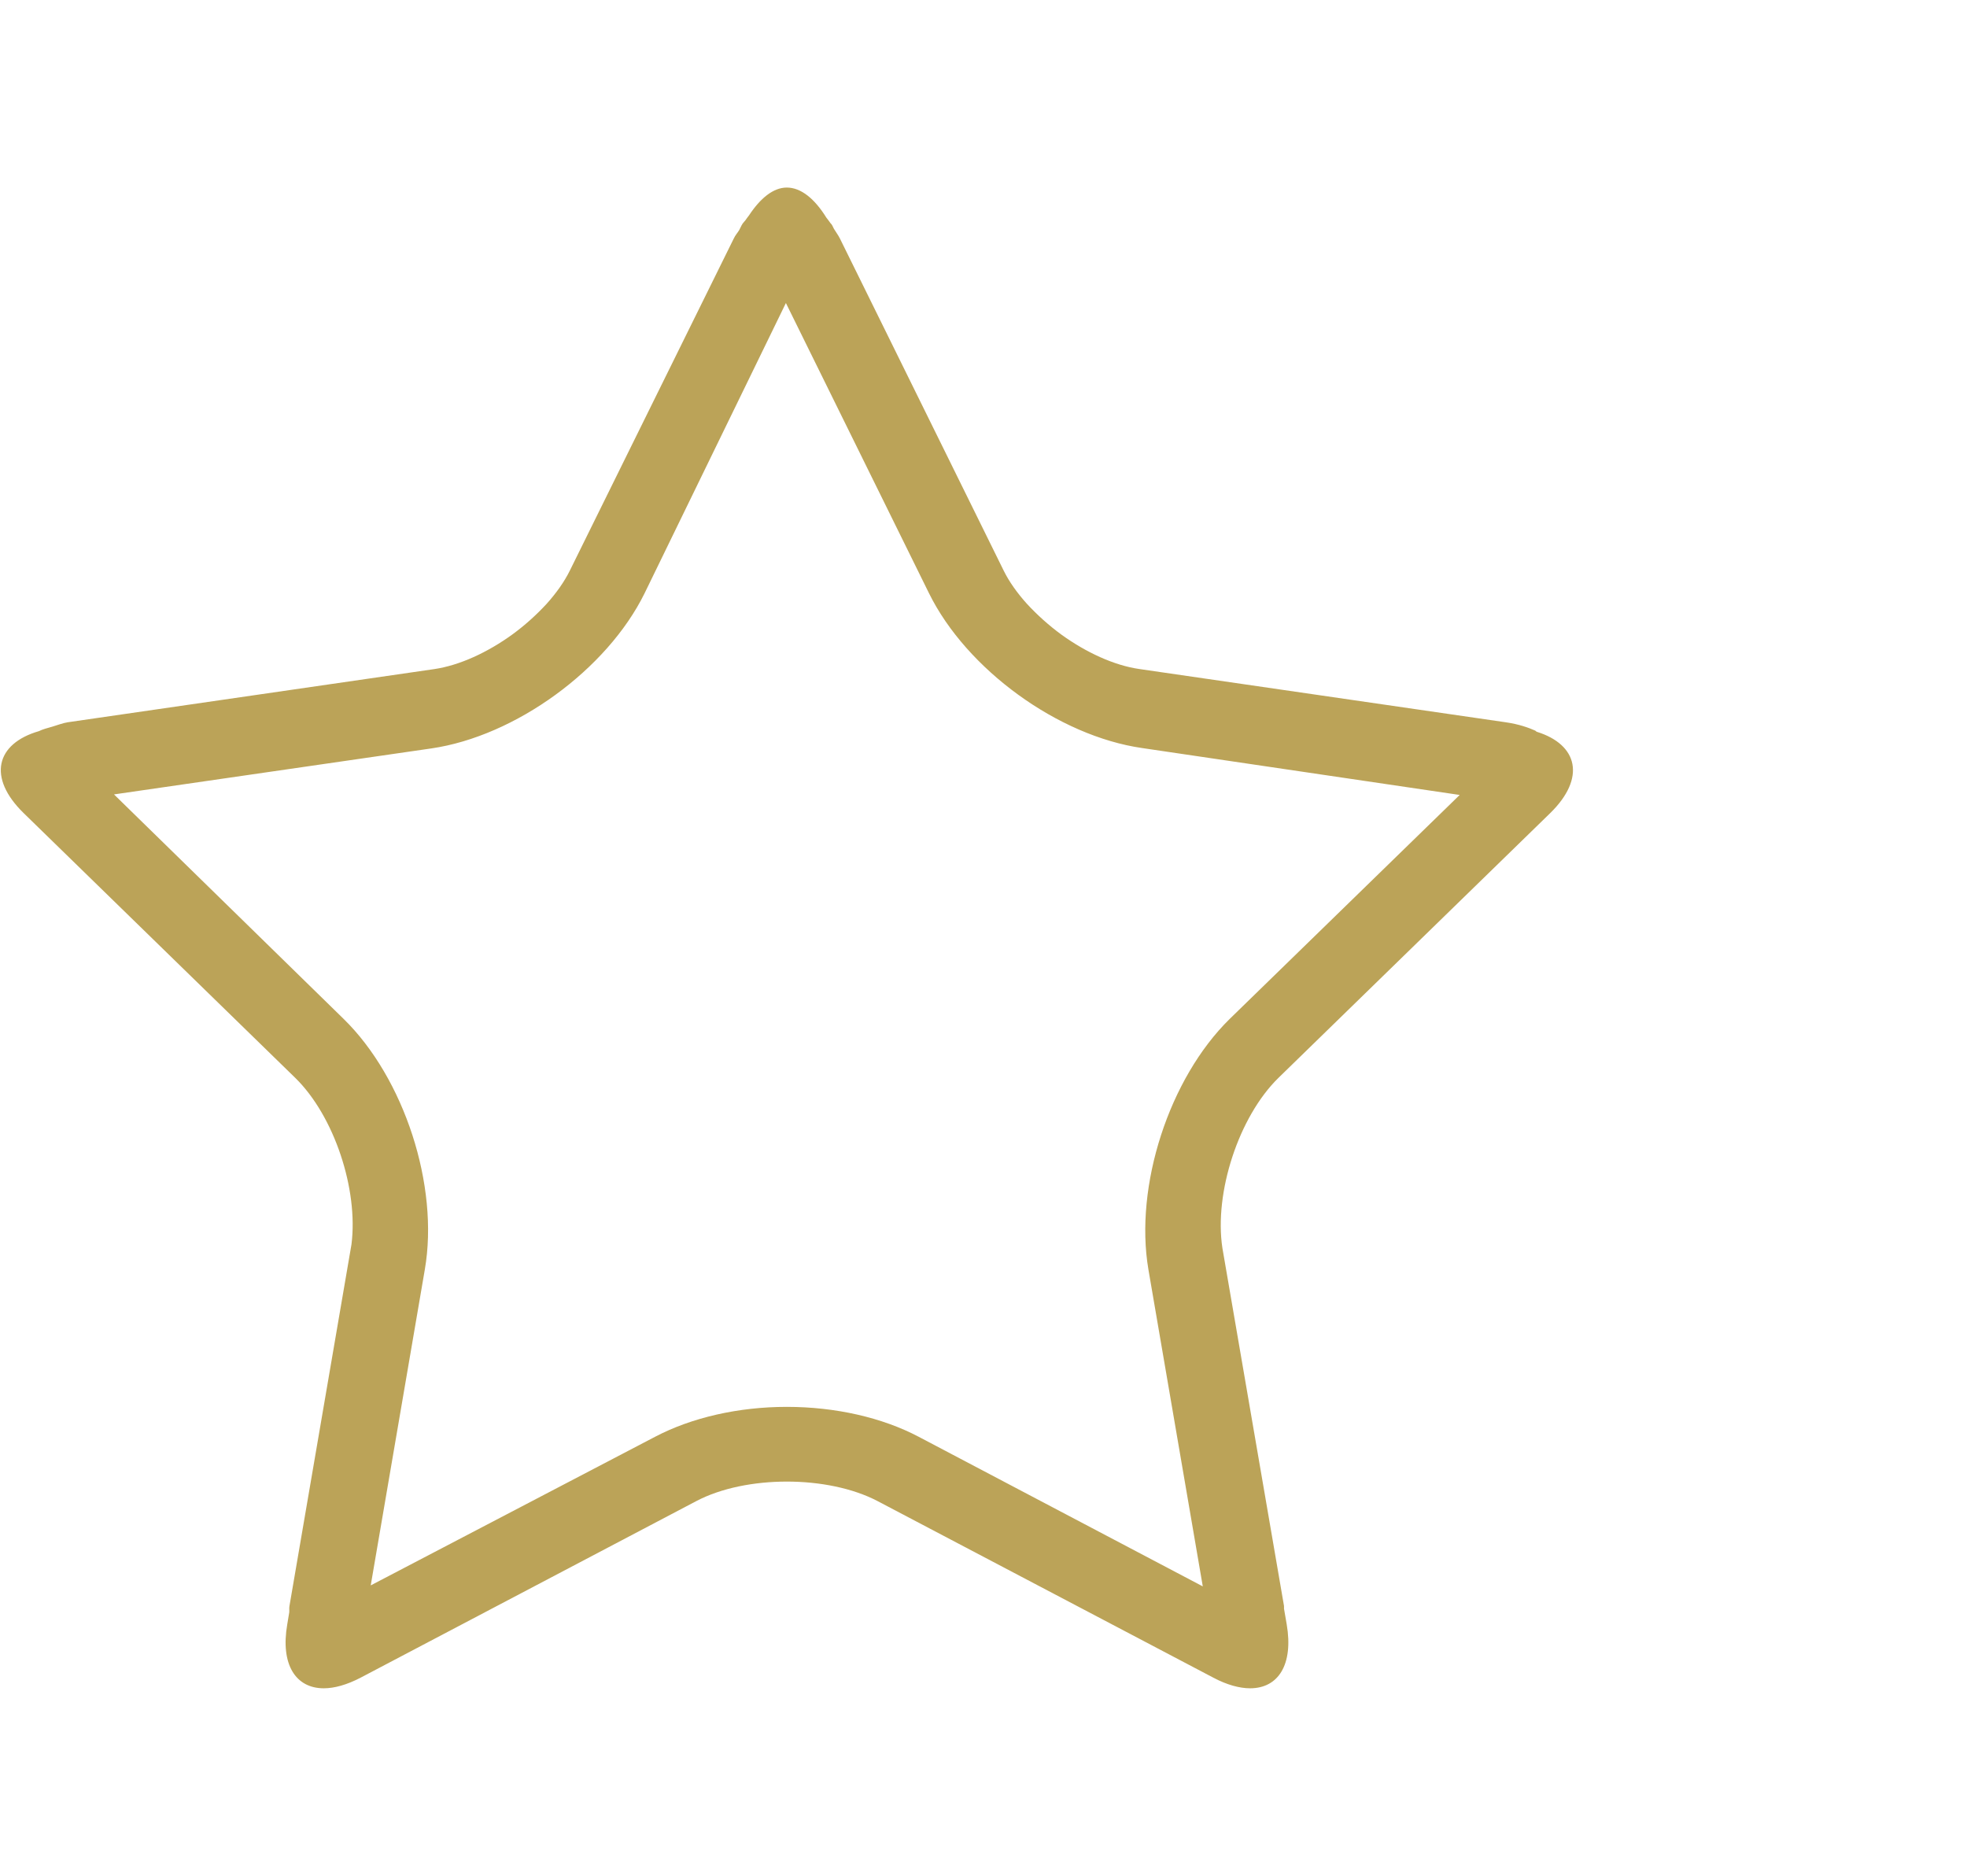
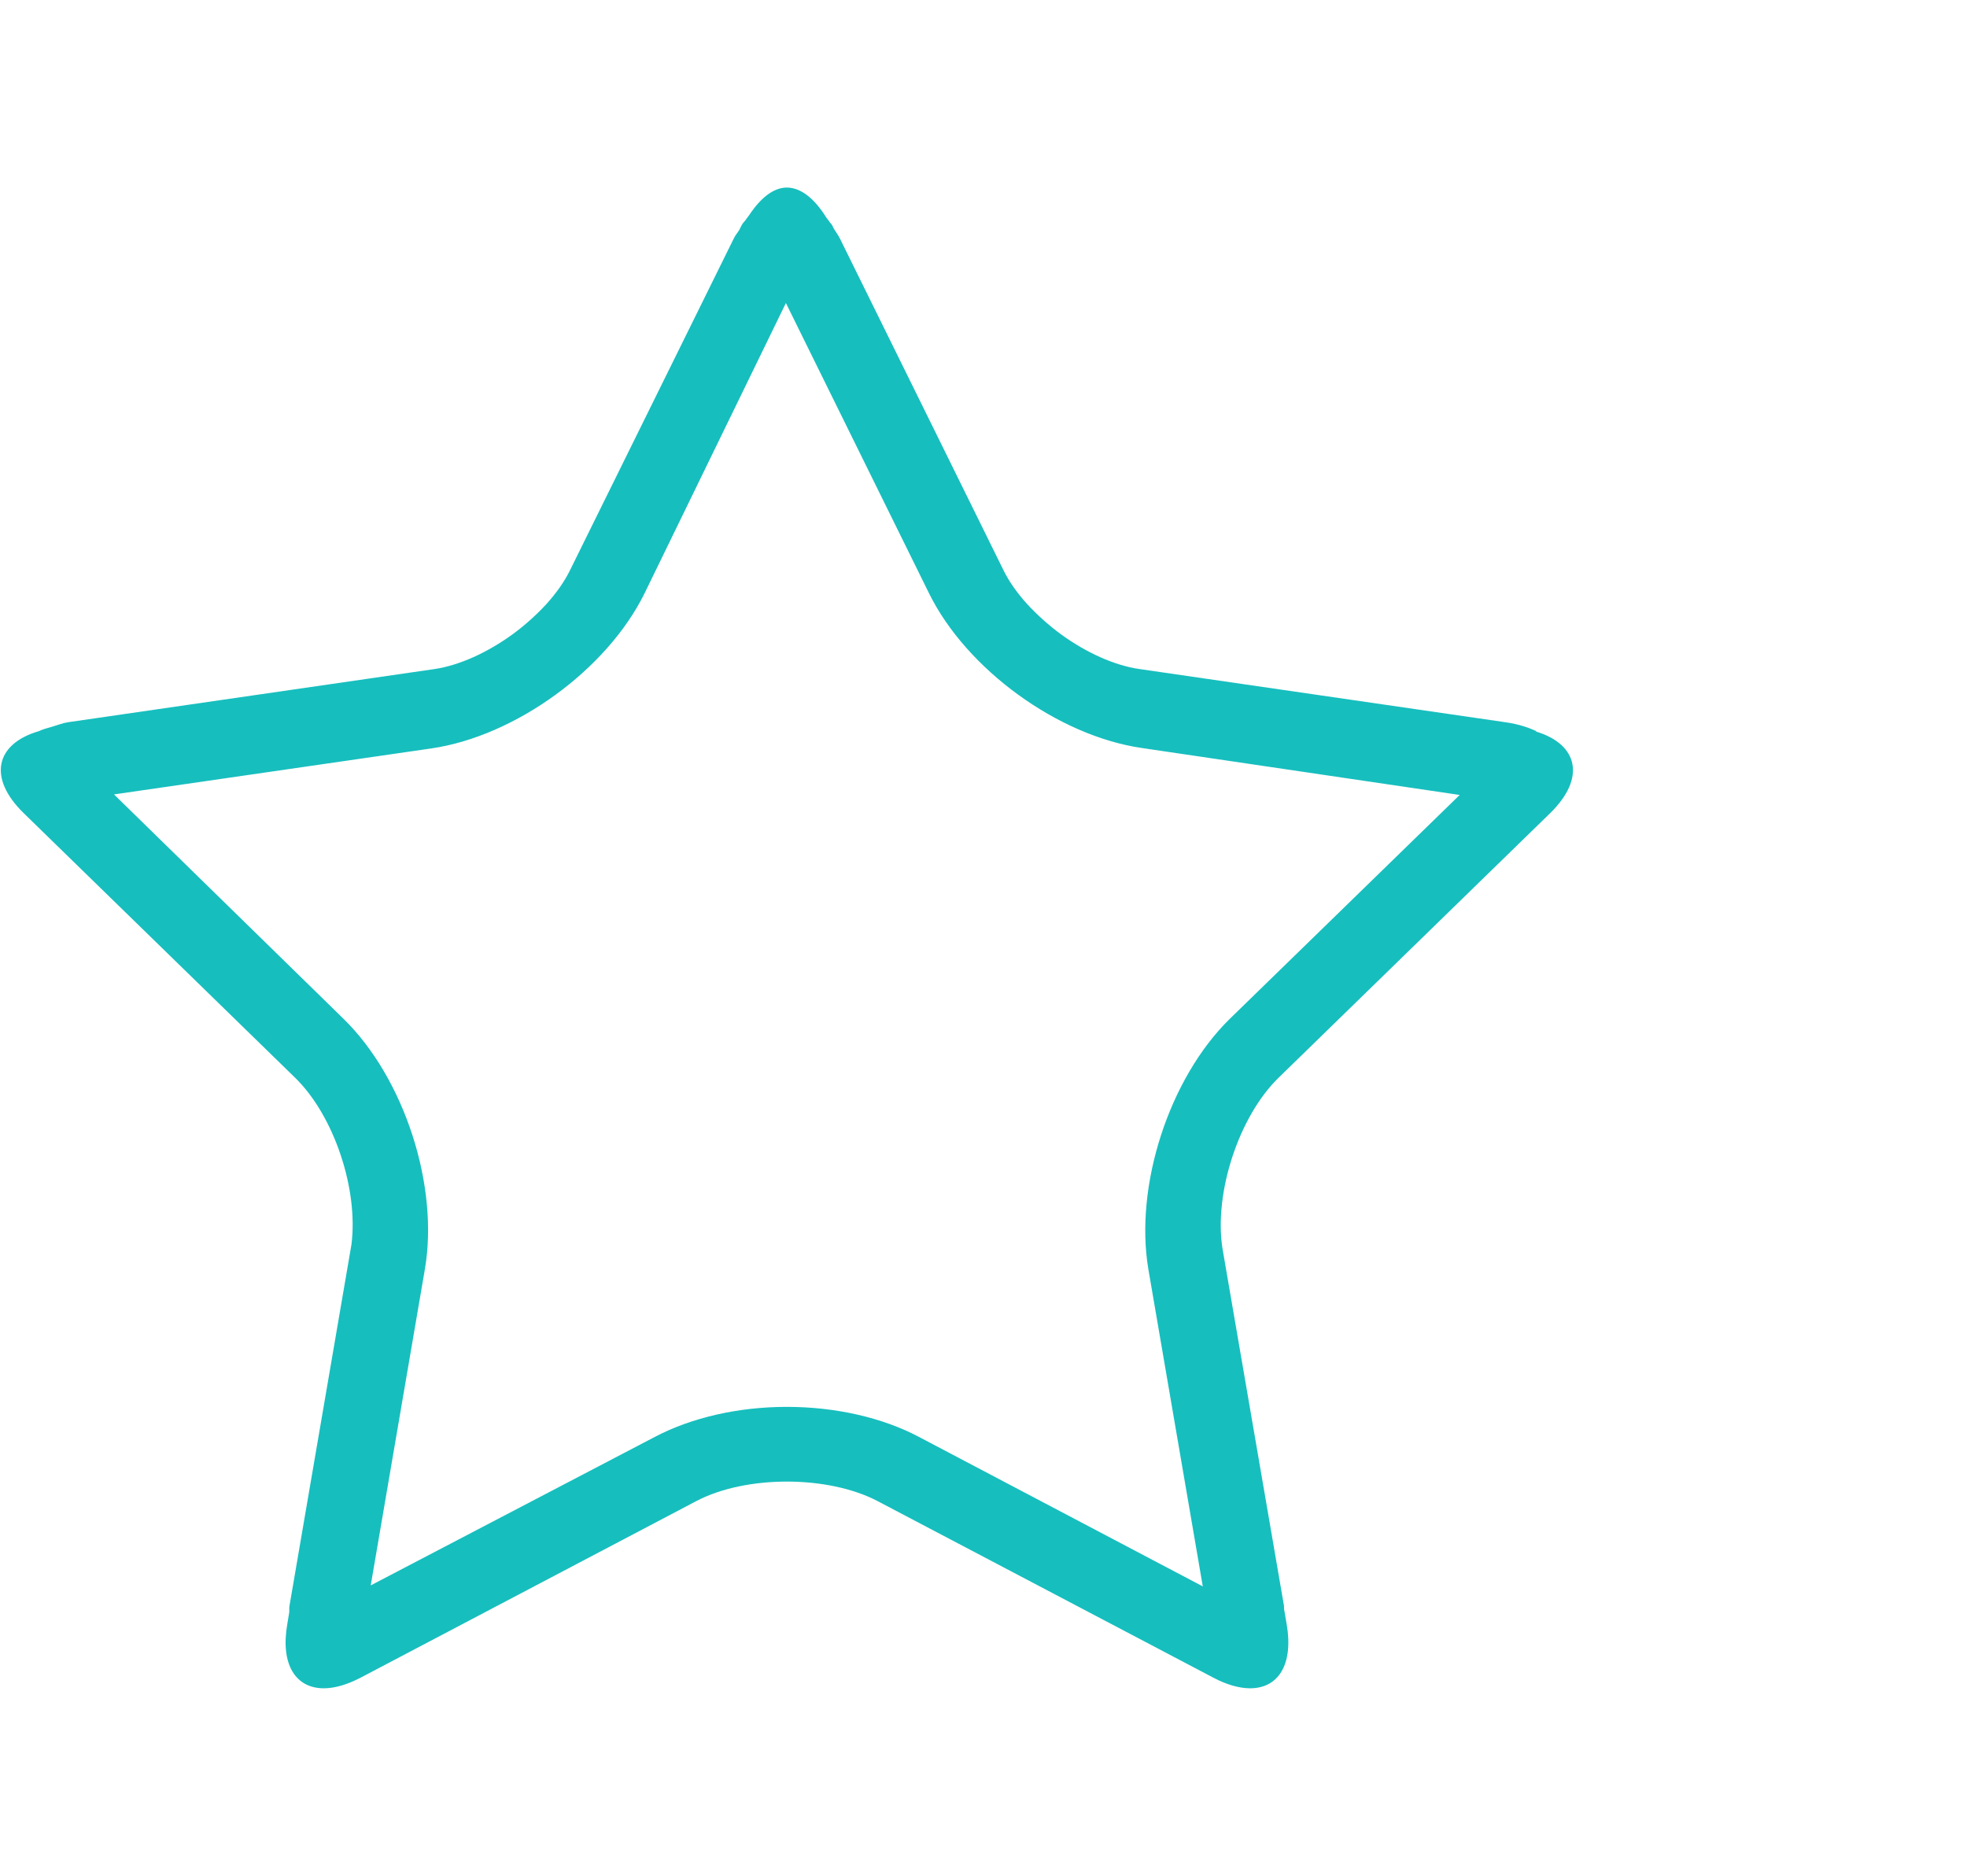
- <svg xmlns="http://www.w3.org/2000/svg" id="Ebene_1" x="0px" y="0px" width="21.775px" height="20.762px" viewBox="0 0 21.775 20.762">
-   <path d="M17.161,9c0.397-0.388,0.308-0.758-0.148-0.9c-0.008-0.003-0.012-0.011-0.02-0.014  c-0.068-0.03-0.174-0.07-0.328-0.092l-4.053-0.589c-0.279-0.04-0.589-0.184-0.86-0.379c-0.142-0.104-0.272-0.221-0.386-0.345  c-0.105-0.117-0.194-0.241-0.255-0.365L9.298,2.64C9.278,2.6,9.254,2.57,9.232,2.533L9.213,2.495  c-0.009-0.018-0.021-0.023-0.03-0.04C9.171,2.44,9.16,2.423,9.148,2.409C9.019,2.201,8.868,2.076,8.71,2.076  c-0.15,0-0.294,0.119-0.419,0.309C8.281,2.396,8.273,2.41,8.264,2.421C8.247,2.45,8.225,2.462,8.209,2.495L8.183,2.547  C8.163,2.58,8.142,2.6,8.123,2.64L6.309,6.314C6.247,6.44,6.157,6.566,6.05,6.685C5.938,6.806,5.811,6.921,5.674,7.021  C5.4,7.22,5.088,7.365,4.807,7.406L0.753,7.994c-0.055,0.008-0.119,0.033-0.18,0.051h0c0,0,0,0-0.001,0  C0.522,8.06,0.477,8.07,0.43,8.093C-0.045,8.231-0.142,8.606,0.262,9l3.007,2.931c0.431,0.422,0.699,1.233,0.622,1.842l-0.687,4.005  c-0.004,0.025,0,0.045-0.002,0.068l-0.022,0.133c-0.077,0.446,0.094,0.708,0.404,0.708c0.118,0,0.255-0.038,0.407-0.117l3.717-1.955  c0.276-0.145,0.641-0.216,1.003-0.216c0.364,0,0.729,0.072,1.004,0.216l3.718,1.955c0.149,0.079,0.289,0.117,0.406,0.117  c0.312,0,0.481-0.262,0.405-0.708l-0.03-0.174c-0.001-0.012,0.002-0.019,0-0.03l-0.682-3.962c-0.093-0.612,0.181-1.452,0.62-1.882  L17.161,9z M12.713,14.051l0.602,3.508l-3.145-1.656c-0.404-0.213-0.922-0.331-1.46-0.331c-0.535,0-1.052,0.118-1.458,0.331  l-3.148,1.645l0.599-3.497c0.16-0.925-0.228-2.119-0.901-2.775l-2.54-2.483l3.513-0.509c0.929-0.135,1.944-0.872,2.36-1.716  L8.7,3.354l1.584,3.212c0.416,0.844,1.431,1.581,2.361,1.714l3.514,0.519l-2.546,2.479C12.943,11.935,12.556,13.126,12.713,14.051z" style="fill: rgb(187, 163, 88);" />
+ <svg xmlns="http://www.w3.org/2000/svg" id="Ebene_1" x="0px" y="0px" width="21.775px" height="20.762px" viewBox="0 0 21.775 20.762" version="1.1">
+   <defs id="defs7" />
+   <path d="M17.161,9c0.397-0.388,0.308-0.758-0.148-0.9c-0.008-0.003-0.012-0.011-0.02-0.014  c-0.068-0.03-0.174-0.07-0.328-0.092l-4.053-0.589c-0.279-0.04-0.589-0.184-0.86-0.379c-0.142-0.104-0.272-0.221-0.386-0.345  c-0.105-0.117-0.194-0.241-0.255-0.365L9.298,2.64C9.278,2.6,9.254,2.57,9.232,2.533L9.213,2.495  c-0.009-0.018-0.021-0.023-0.03-0.04C9.171,2.44,9.16,2.423,9.148,2.409C9.019,2.201,8.868,2.076,8.71,2.076  c-0.15,0-0.294,0.119-0.419,0.309C8.281,2.396,8.273,2.41,8.264,2.421C8.247,2.45,8.225,2.462,8.209,2.495L8.183,2.547  C8.163,2.58,8.142,2.6,8.123,2.64L6.309,6.314C6.247,6.44,6.157,6.566,6.05,6.685C5.938,6.806,5.811,6.921,5.674,7.021  C5.4,7.22,5.088,7.365,4.807,7.406L0.753,7.994c-0.055,0.008-0.119,0.033-0.18,0.051h0c0,0,0,0-0.001,0  C0.522,8.06,0.477,8.07,0.43,8.093C-0.045,8.231-0.142,8.606,0.262,9l3.007,2.931c0.431,0.422,0.699,1.233,0.622,1.842l-0.687,4.005  c-0.004,0.025,0,0.045-0.002,0.068l-0.022,0.133c-0.077,0.446,0.094,0.708,0.404,0.708c0.118,0,0.255-0.038,0.407-0.117l3.717-1.955  c0.276-0.145,0.641-0.216,1.003-0.216c0.364,0,0.729,0.072,1.004,0.216l3.718,1.955c0.149,0.079,0.289,0.117,0.406,0.117  c0.312,0,0.481-0.262,0.405-0.708l-0.03-0.174c-0.001-0.012,0.002-0.019,0-0.03l-0.682-3.962c-0.093-0.612,0.181-1.452,0.62-1.882  L17.161,9z M12.713,14.051l0.602,3.508l-3.145-1.656c-0.404-0.213-0.922-0.331-1.46-0.331c-0.535,0-1.052,0.118-1.458,0.331  l-3.148,1.645l0.599-3.497c0.16-0.925-0.228-2.119-0.901-2.775l-2.54-2.483l3.513-0.509c0.929-0.135,1.944-0.872,2.36-1.716  L8.7,3.354l1.584,3.212c0.416,0.844,1.431,1.581,2.361,1.714l3.514,0.519l-2.546,2.479C12.943,11.935,12.556,13.126,12.713,14.051z" style="fill:#17bebe;fill-opacity:1" id="path2" />
</svg>
